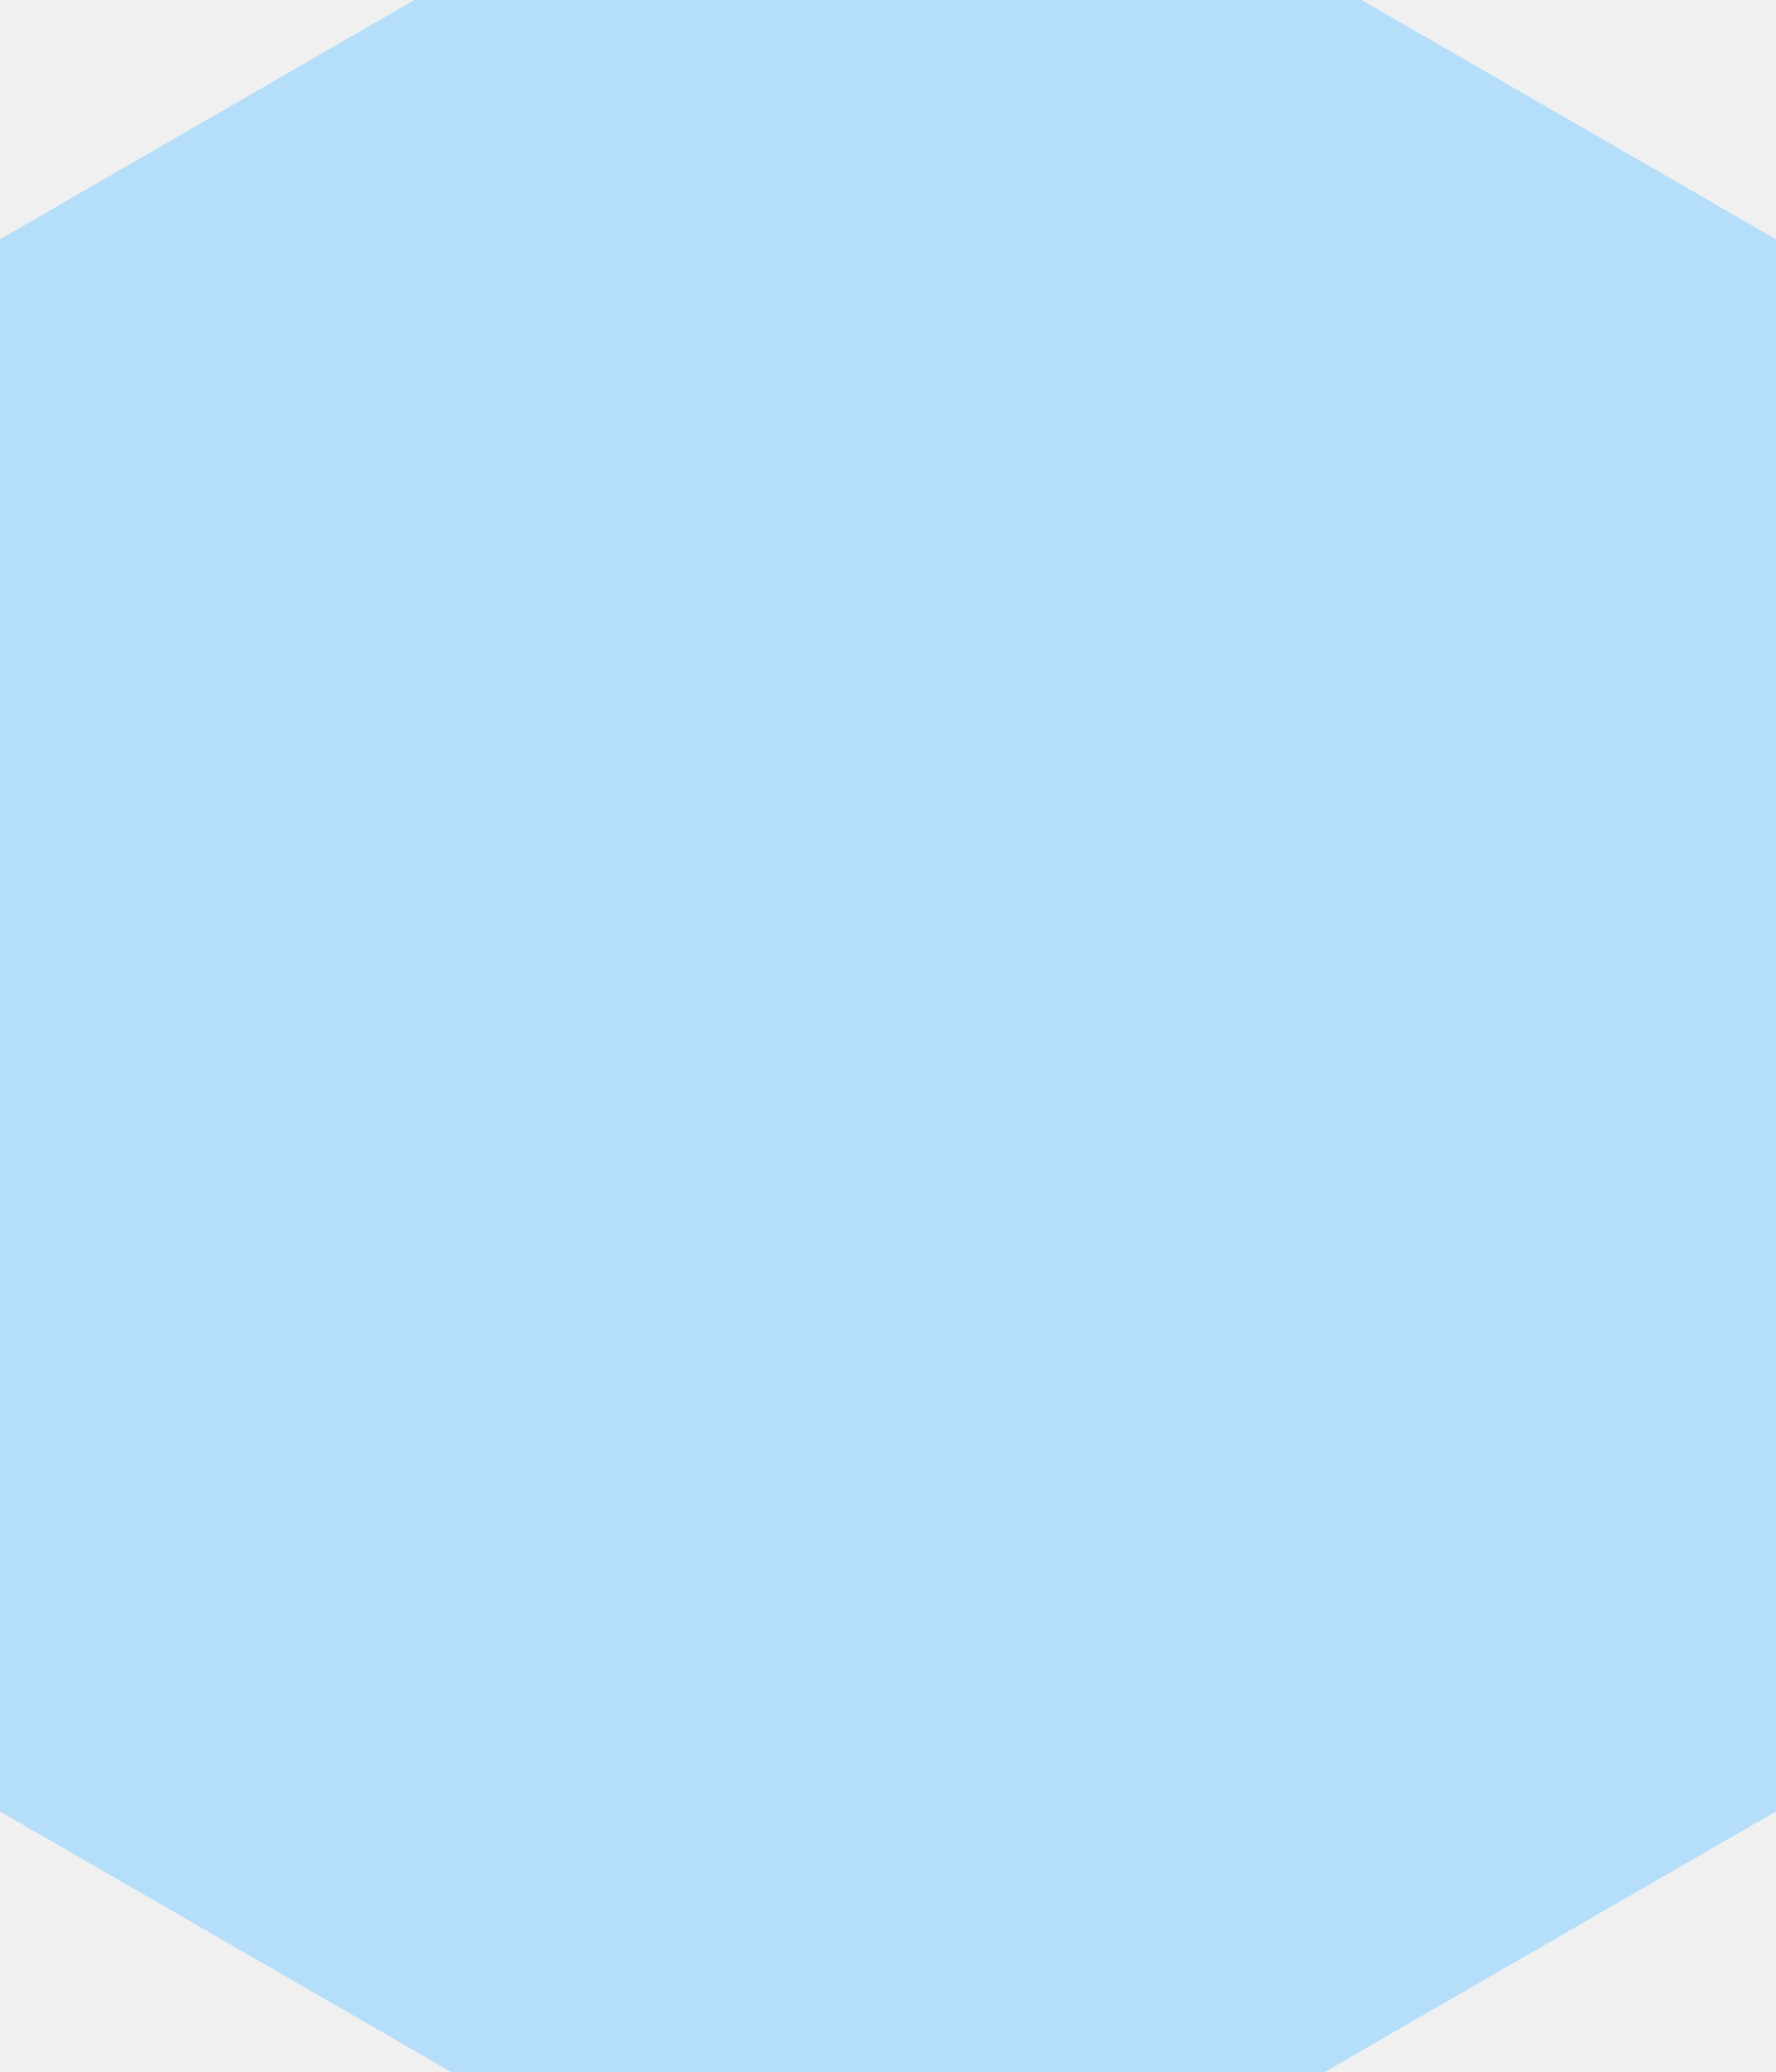
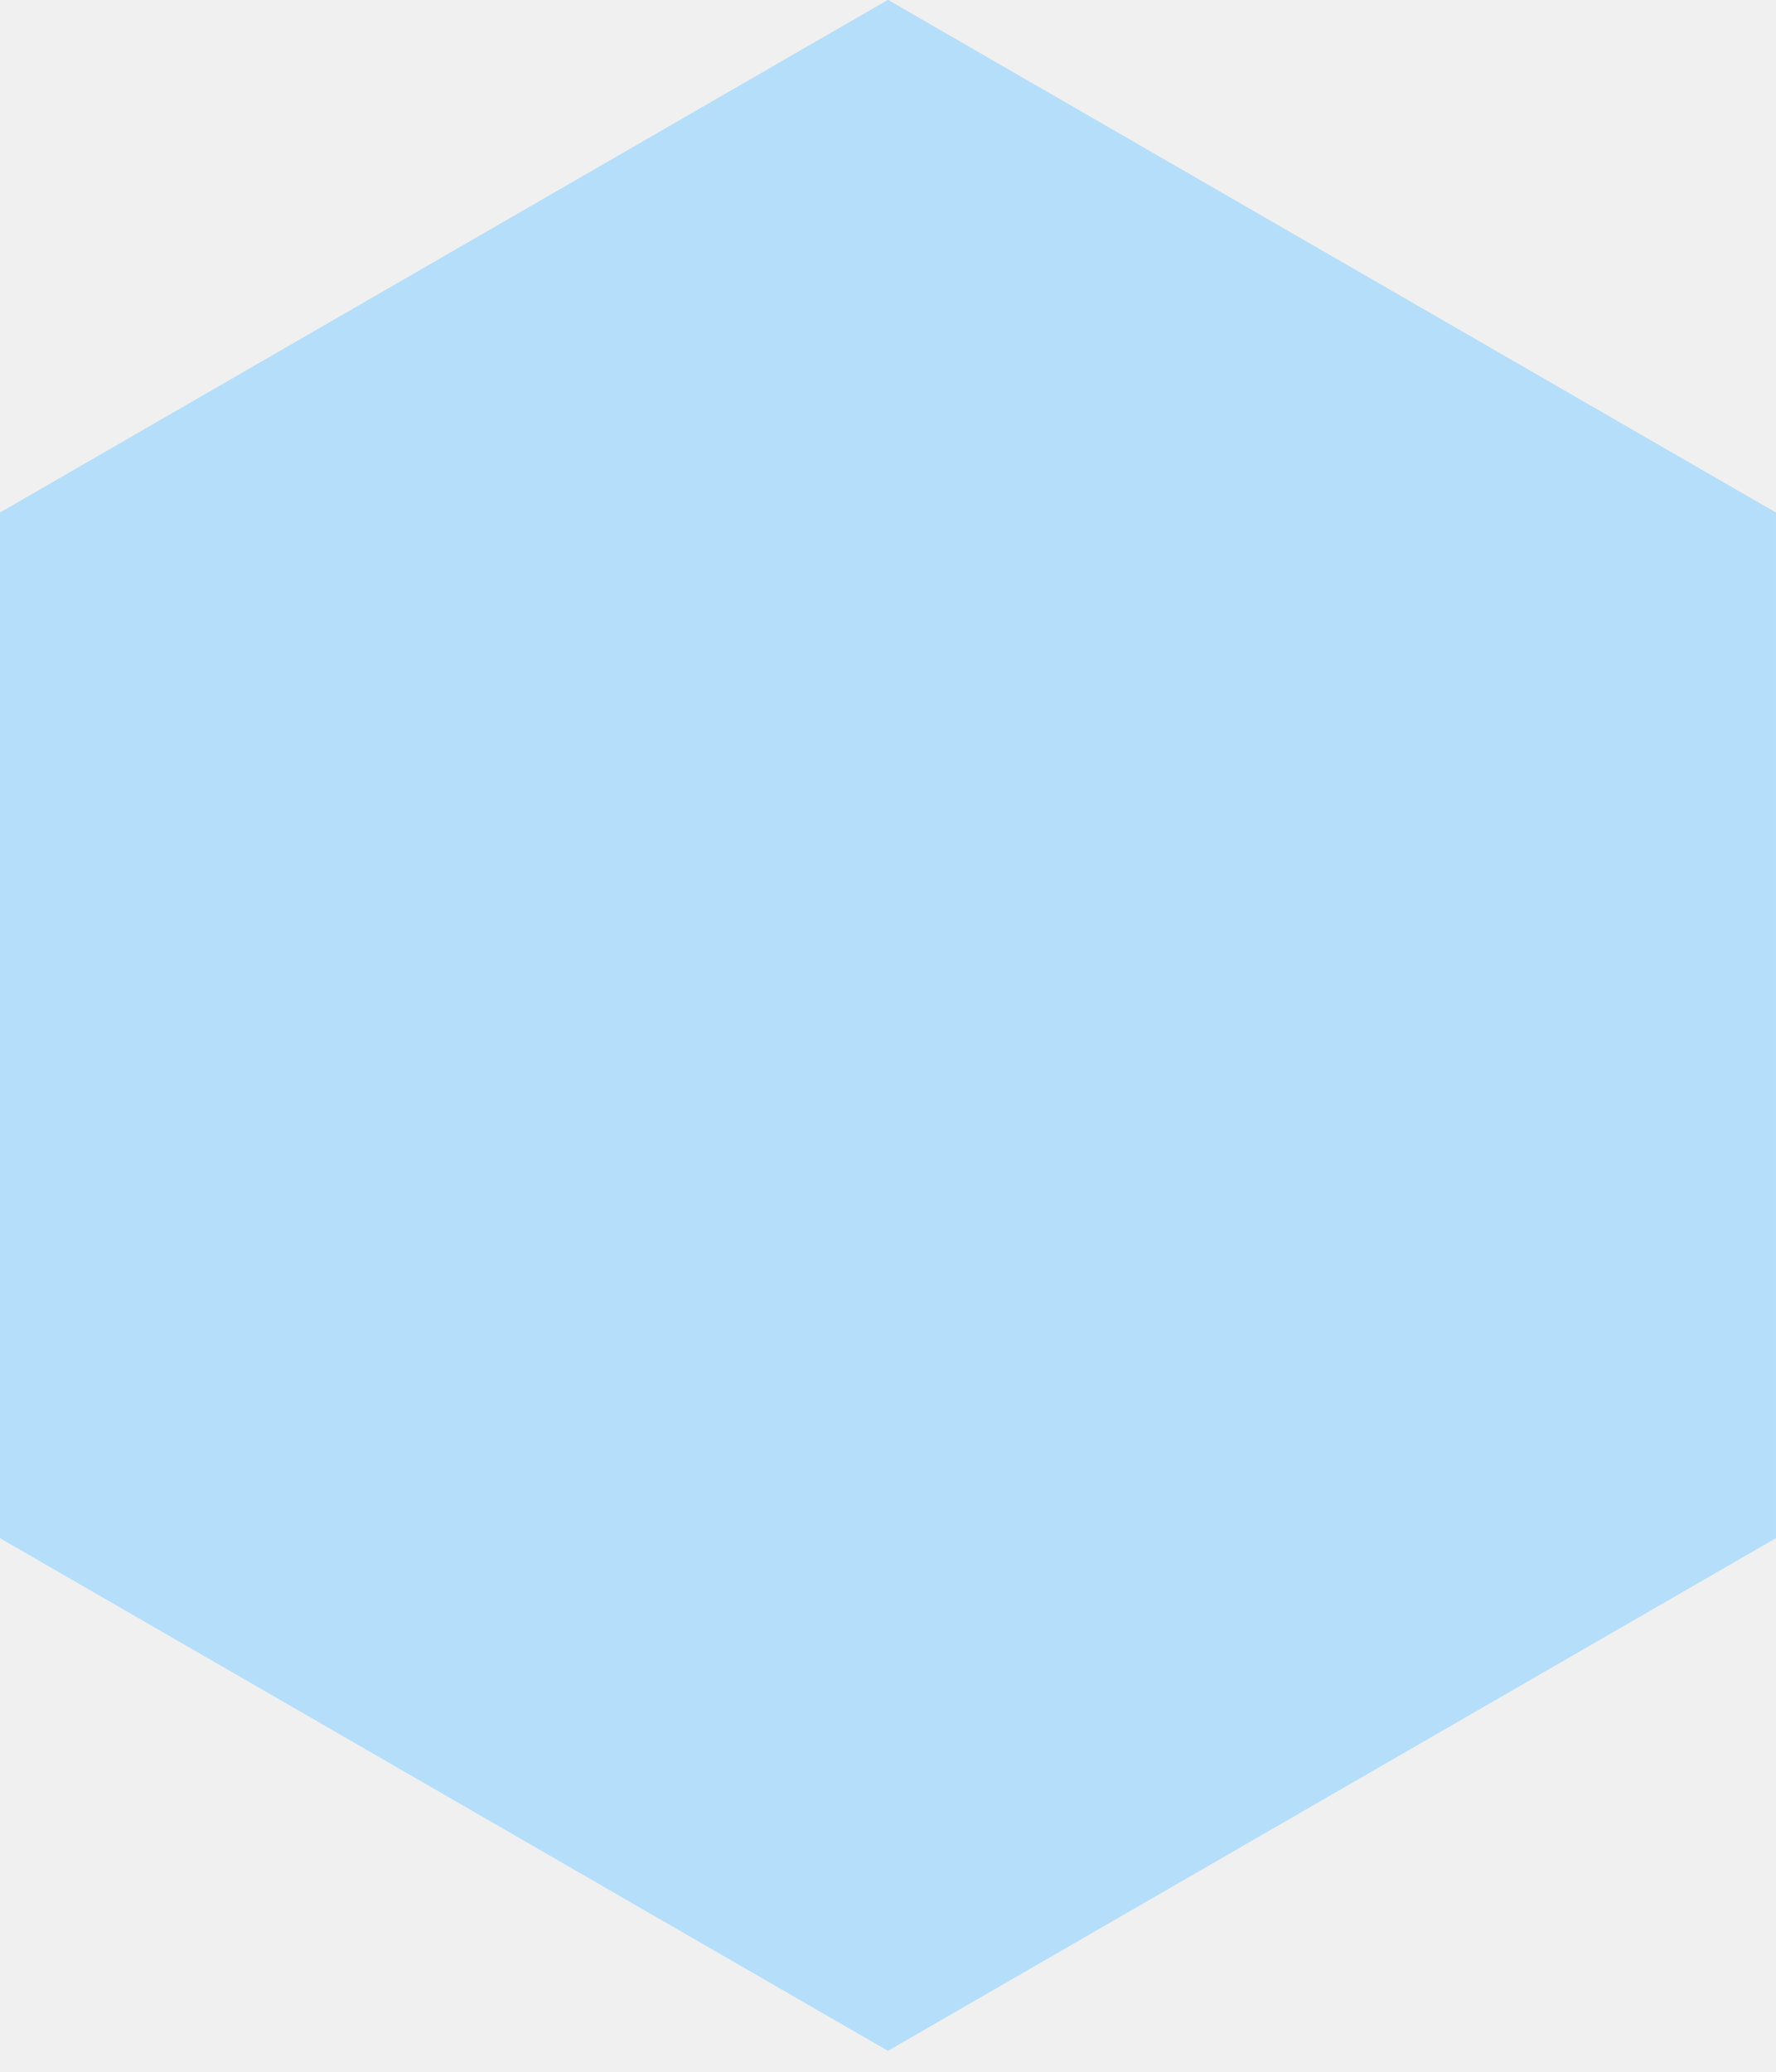
<svg xmlns="http://www.w3.org/2000/svg" xmlns:xlink="http://www.w3.org/1999/xlink" width="30" height="35" viewBox="0 0 30 35">
  <defs>
-     <path id="a" d="M1355 673l15 8.66v17.32l-15 8.66-15-8.66v-17.32z" />
-     <clipPath id="b">
-       <use fill="#fff" xlink:href="#a" />
+     <path id="xie9a" d="M1355 673l15 8.66v17.32l-15 8.66-15-8.66v-17.32z" />
+     <clipPath id="xie9b">
+       <use fill="#fff" xlink:href="#xie9a" />
    </clipPath>
  </defs>
-   <g transform="translate(-1340 -673)">
-     <use fill="#b4defa" xlink:href="#a" />
-     <use fill="#fff" fill-opacity="0" stroke="#b4defa" stroke-miterlimit="50" stroke-width="8" clip-path="url(&amp;quot;#b&amp;quot;)" xlink:href="#a" />
+   <g>
+     <g transform="translate(-1340 -673)">
+       <use fill="#b4defa" xlink:href="#xie9a" />
+       <use fill="#fff" fill-opacity="0" stroke="#b4defa" stroke-miterlimit="50" stroke-width="8" clip-path="url(&quot;#xie9b&quot;)" xlink:href="#xie9a" />
+     </g>
  </g>
</svg>
